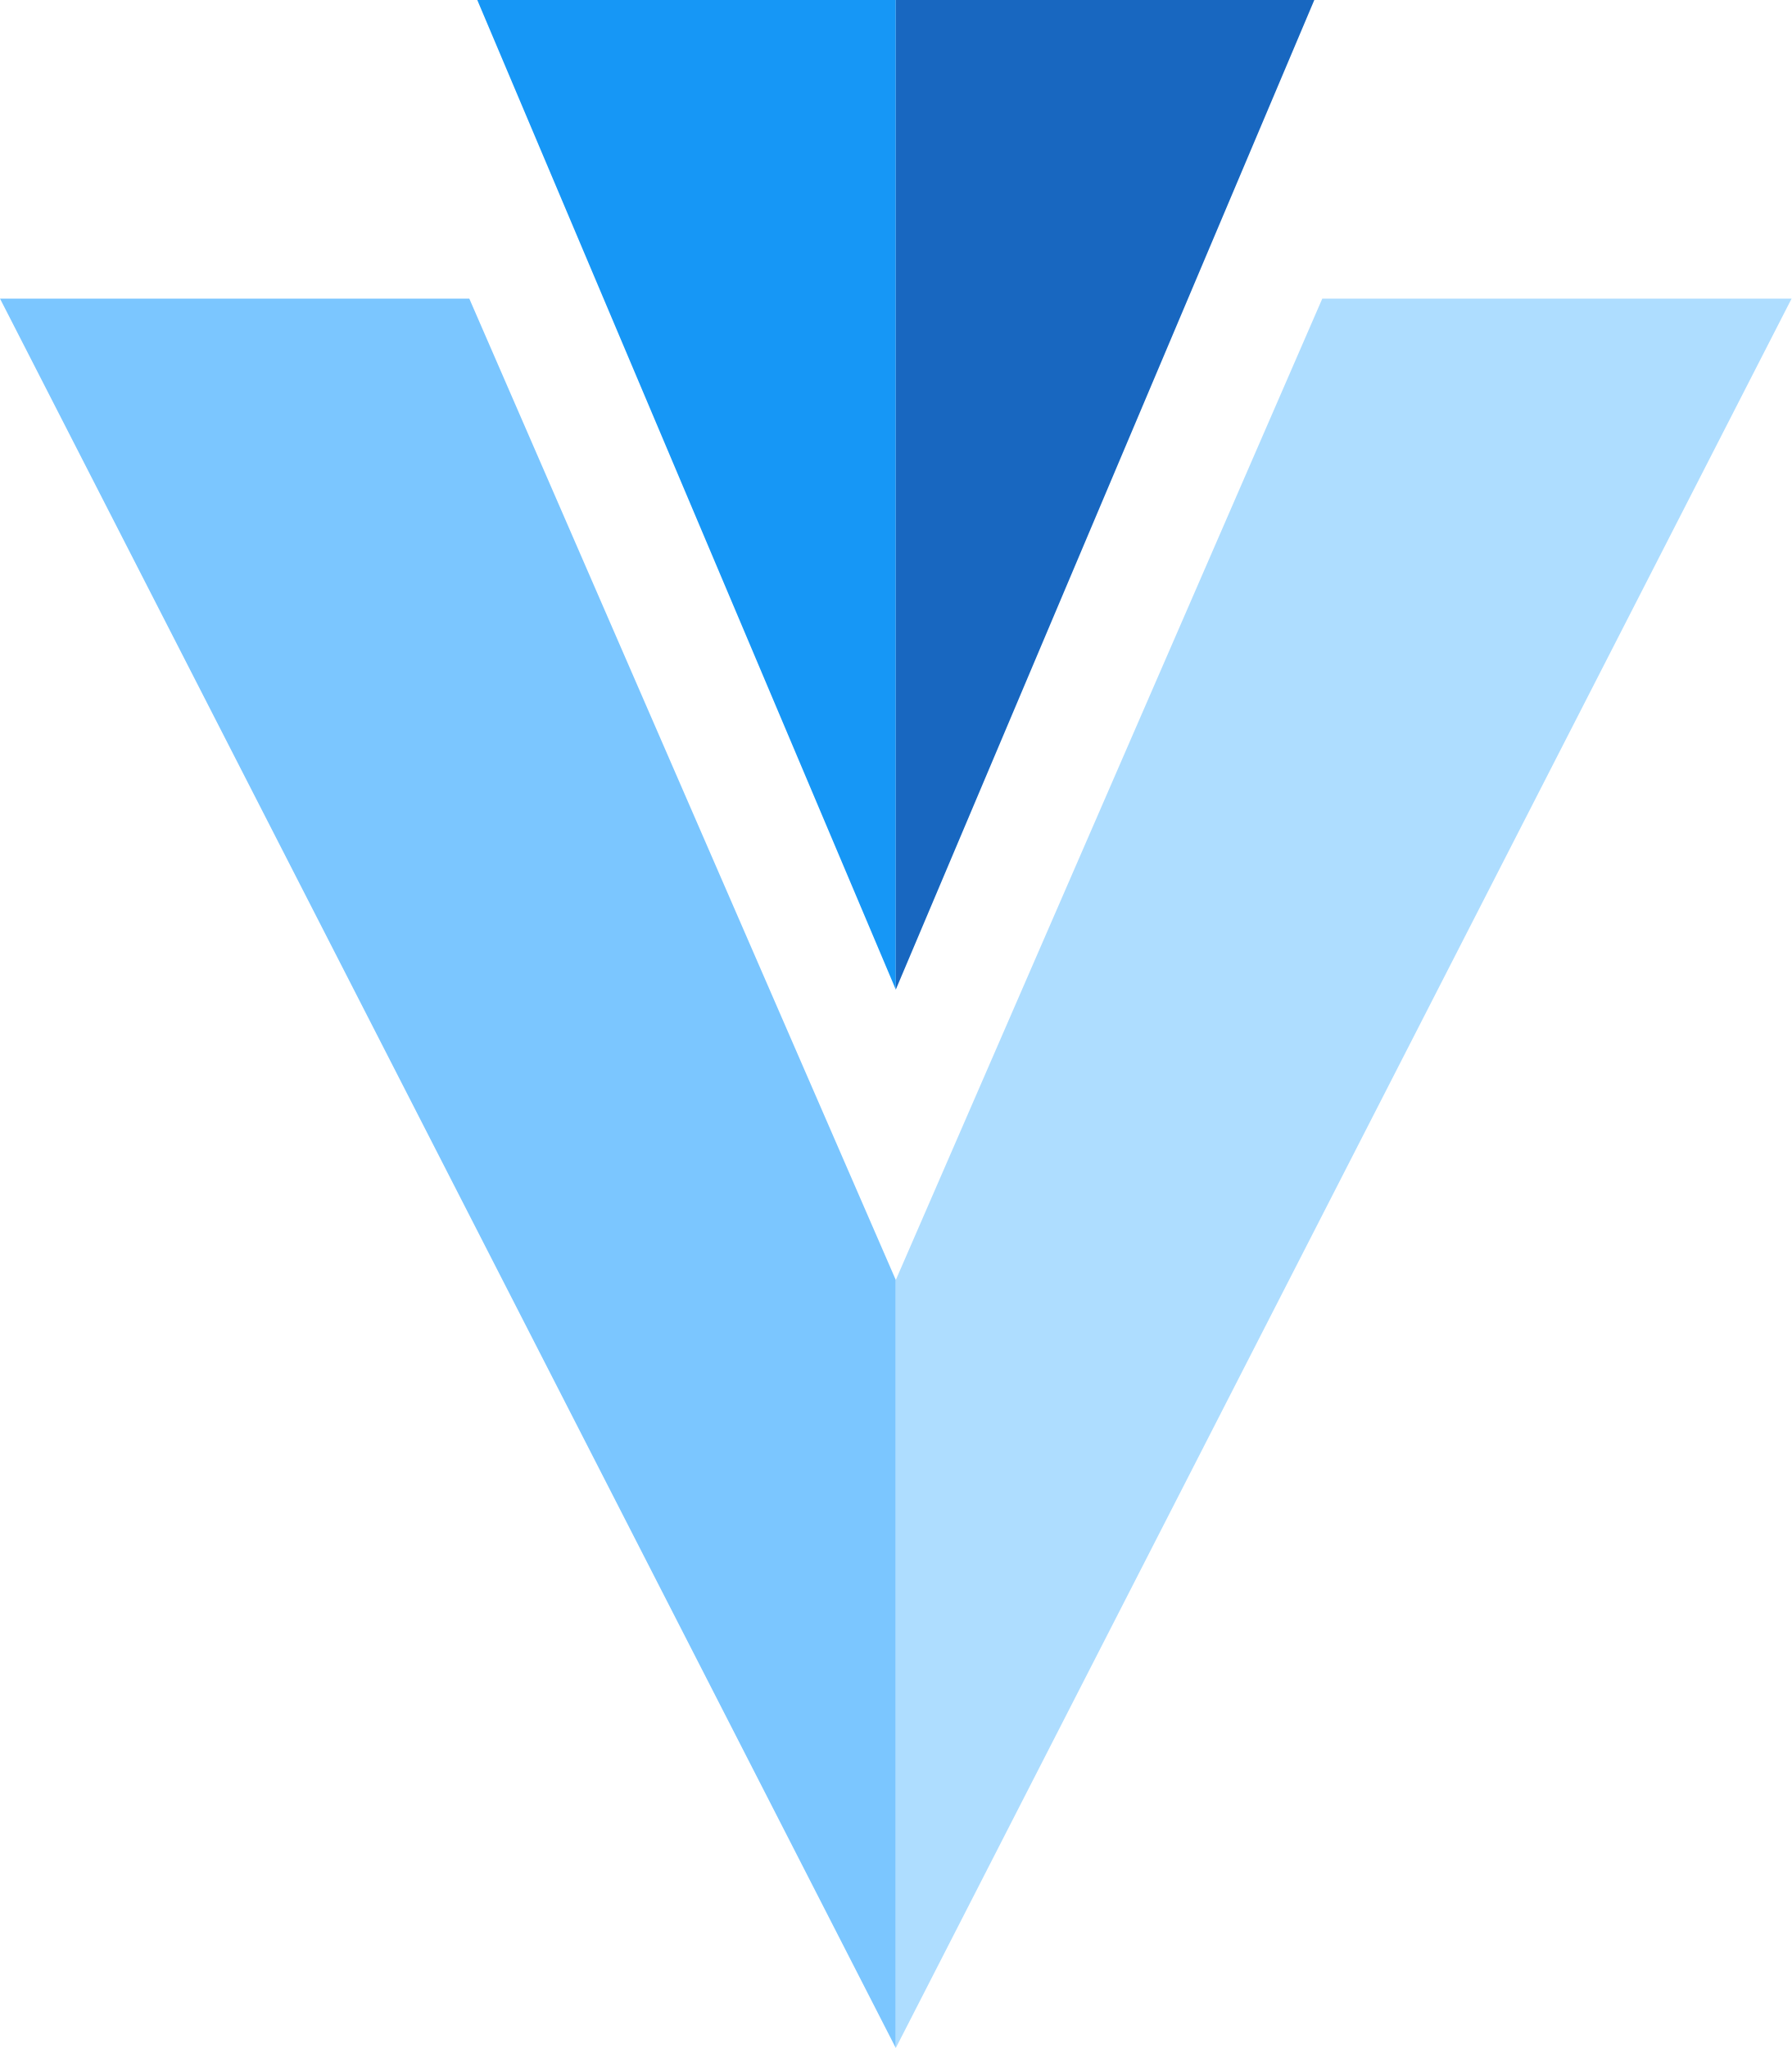
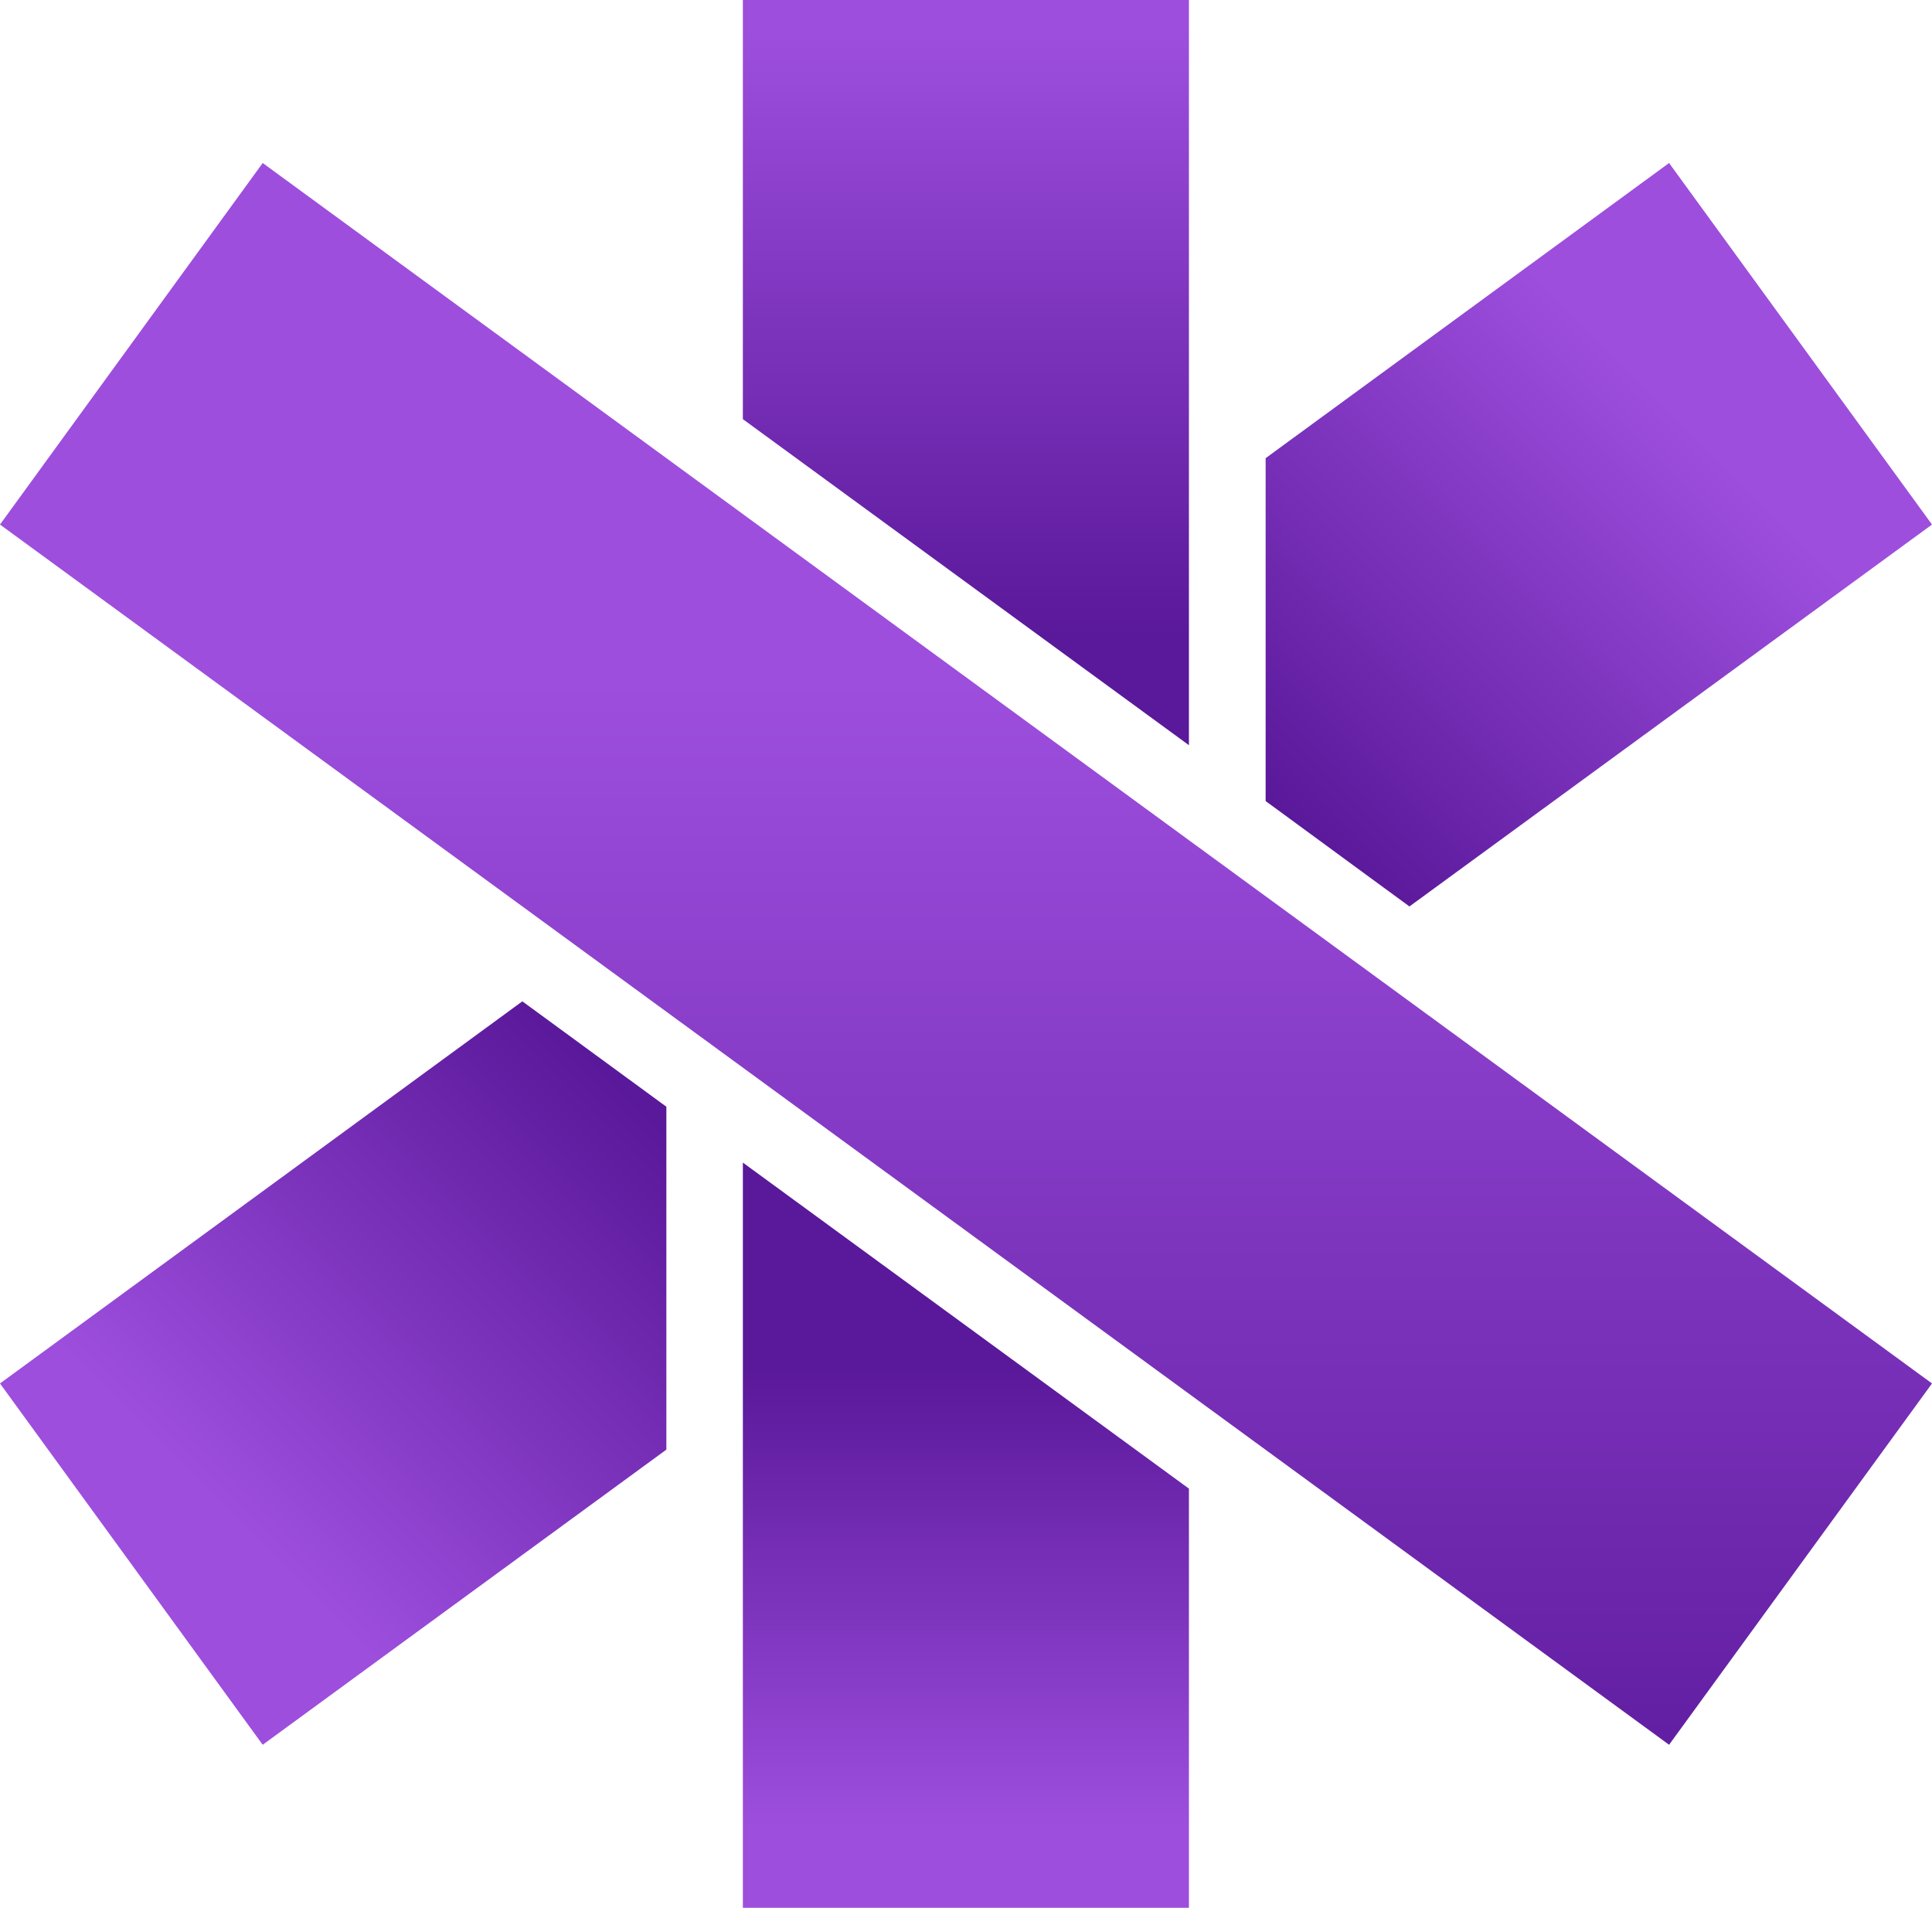
- <svg xmlns="http://www.w3.org/2000/svg" id="Layer_1" data-name="Layer 1" viewBox="0 0 87.5 100">
+ <svg xmlns="http://www.w3.org/2000/svg" width="1128" height="1114" viewBox="0 0 1128 1114" fill="none">
+   <path d="M974.493 95.181L738.94 267.503V467.714L822.902 529.249L1128 306.266L974.493 95.181Z" fill="url(#paint0_linear_129_104)" />
+   <path d="M433.721 678.799V1113.89H694.156V869.159L433.721 678.799Z" fill="url(#paint1_linear_129_104)" />
+   <path d="M694.156 435.091V0H433.721V244.731L694.156 435.091Z" fill="url(#paint2_linear_129_104)" />
+   <path d="M153.377 95.181L0 306.266L974.495 1018.71L1128 807.753L153.377 95.181Z" fill="url(#paint3_linear_129_104)" />
+   <path d="M389.058 646.177L304.968 584.642L0 807.753L153.377 1018.71L389.058 846.388V646.177Z" fill="url(#paint4_linear_129_104)" />
  <defs>
-     <style>.cls-1{fill:#1697f6;}.cls-2{fill:#7bc6ff;}.cls-3{fill:#1867c0;}.cls-4{fill:#aeddff;}</style>
+     <linearGradient id="paint0_linear_129_104" x1="747.865" y1="472.881" x2="1031.69" y2="189.785" gradientUnits="userSpaceOnUse">
+       <stop stop-color="#5A189A" />
+       <stop offset="0.817" stop-color="#9D4EDD" />
+     </linearGradient>
+     <linearGradient id="paint1_linear_129_104" x1="563.96" y1="798.351" x2="563.96" y2="1127.09" gradientUnits="userSpaceOnUse">
+       <stop stop-color="#5A189A" />
+       <stop offset="0.817" stop-color="#9D4EDD" />
+     </linearGradient>
+     <linearGradient id="paint2_linear_129_104" x1="563.96" y1="371.565" x2="563.96" y2="-59.679" gradientUnits="userSpaceOnUse">
+       <stop stop-color="#5A189A" />
+       <stop offset="0.817" stop-color="#9D4EDD" />
+     </linearGradient>
+     <linearGradient id="paint3_linear_129_104" x1="563.958" y1="1106.71" x2="563.958" y2="237.846" gradientUnits="userSpaceOnUse">
+       <stop stop-color="#5A189A" />
+       <stop offset="0.817" stop-color="#9D4EDD" />
+     </linearGradient>
+     <linearGradient id="paint4_linear_129_104" x1="374.835" y1="646.242" x2="80.197" y2="940.123" gradientUnits="userSpaceOnUse">
+       <stop stop-color="#5A189A" />
+       <stop offset="0.817" stop-color="#9D4EDD" />
+     </linearGradient>
  </defs>
-   <polyline class="cls-1" points="43.75 0 23.31 0 43.75 48.32" />
-   <polygon class="cls-2" points="43.75 62.5 43.75 100 0 14.58 22.92 14.58 43.75 62.5" />
-   <polyline class="cls-3" points="43.75 0 64.19 0 43.75 48.32" />
-   <polygon class="cls-4" points="64.58 14.58 87.5 14.58 43.75 100 43.75 62.5 64.58 14.58" />
</svg>
